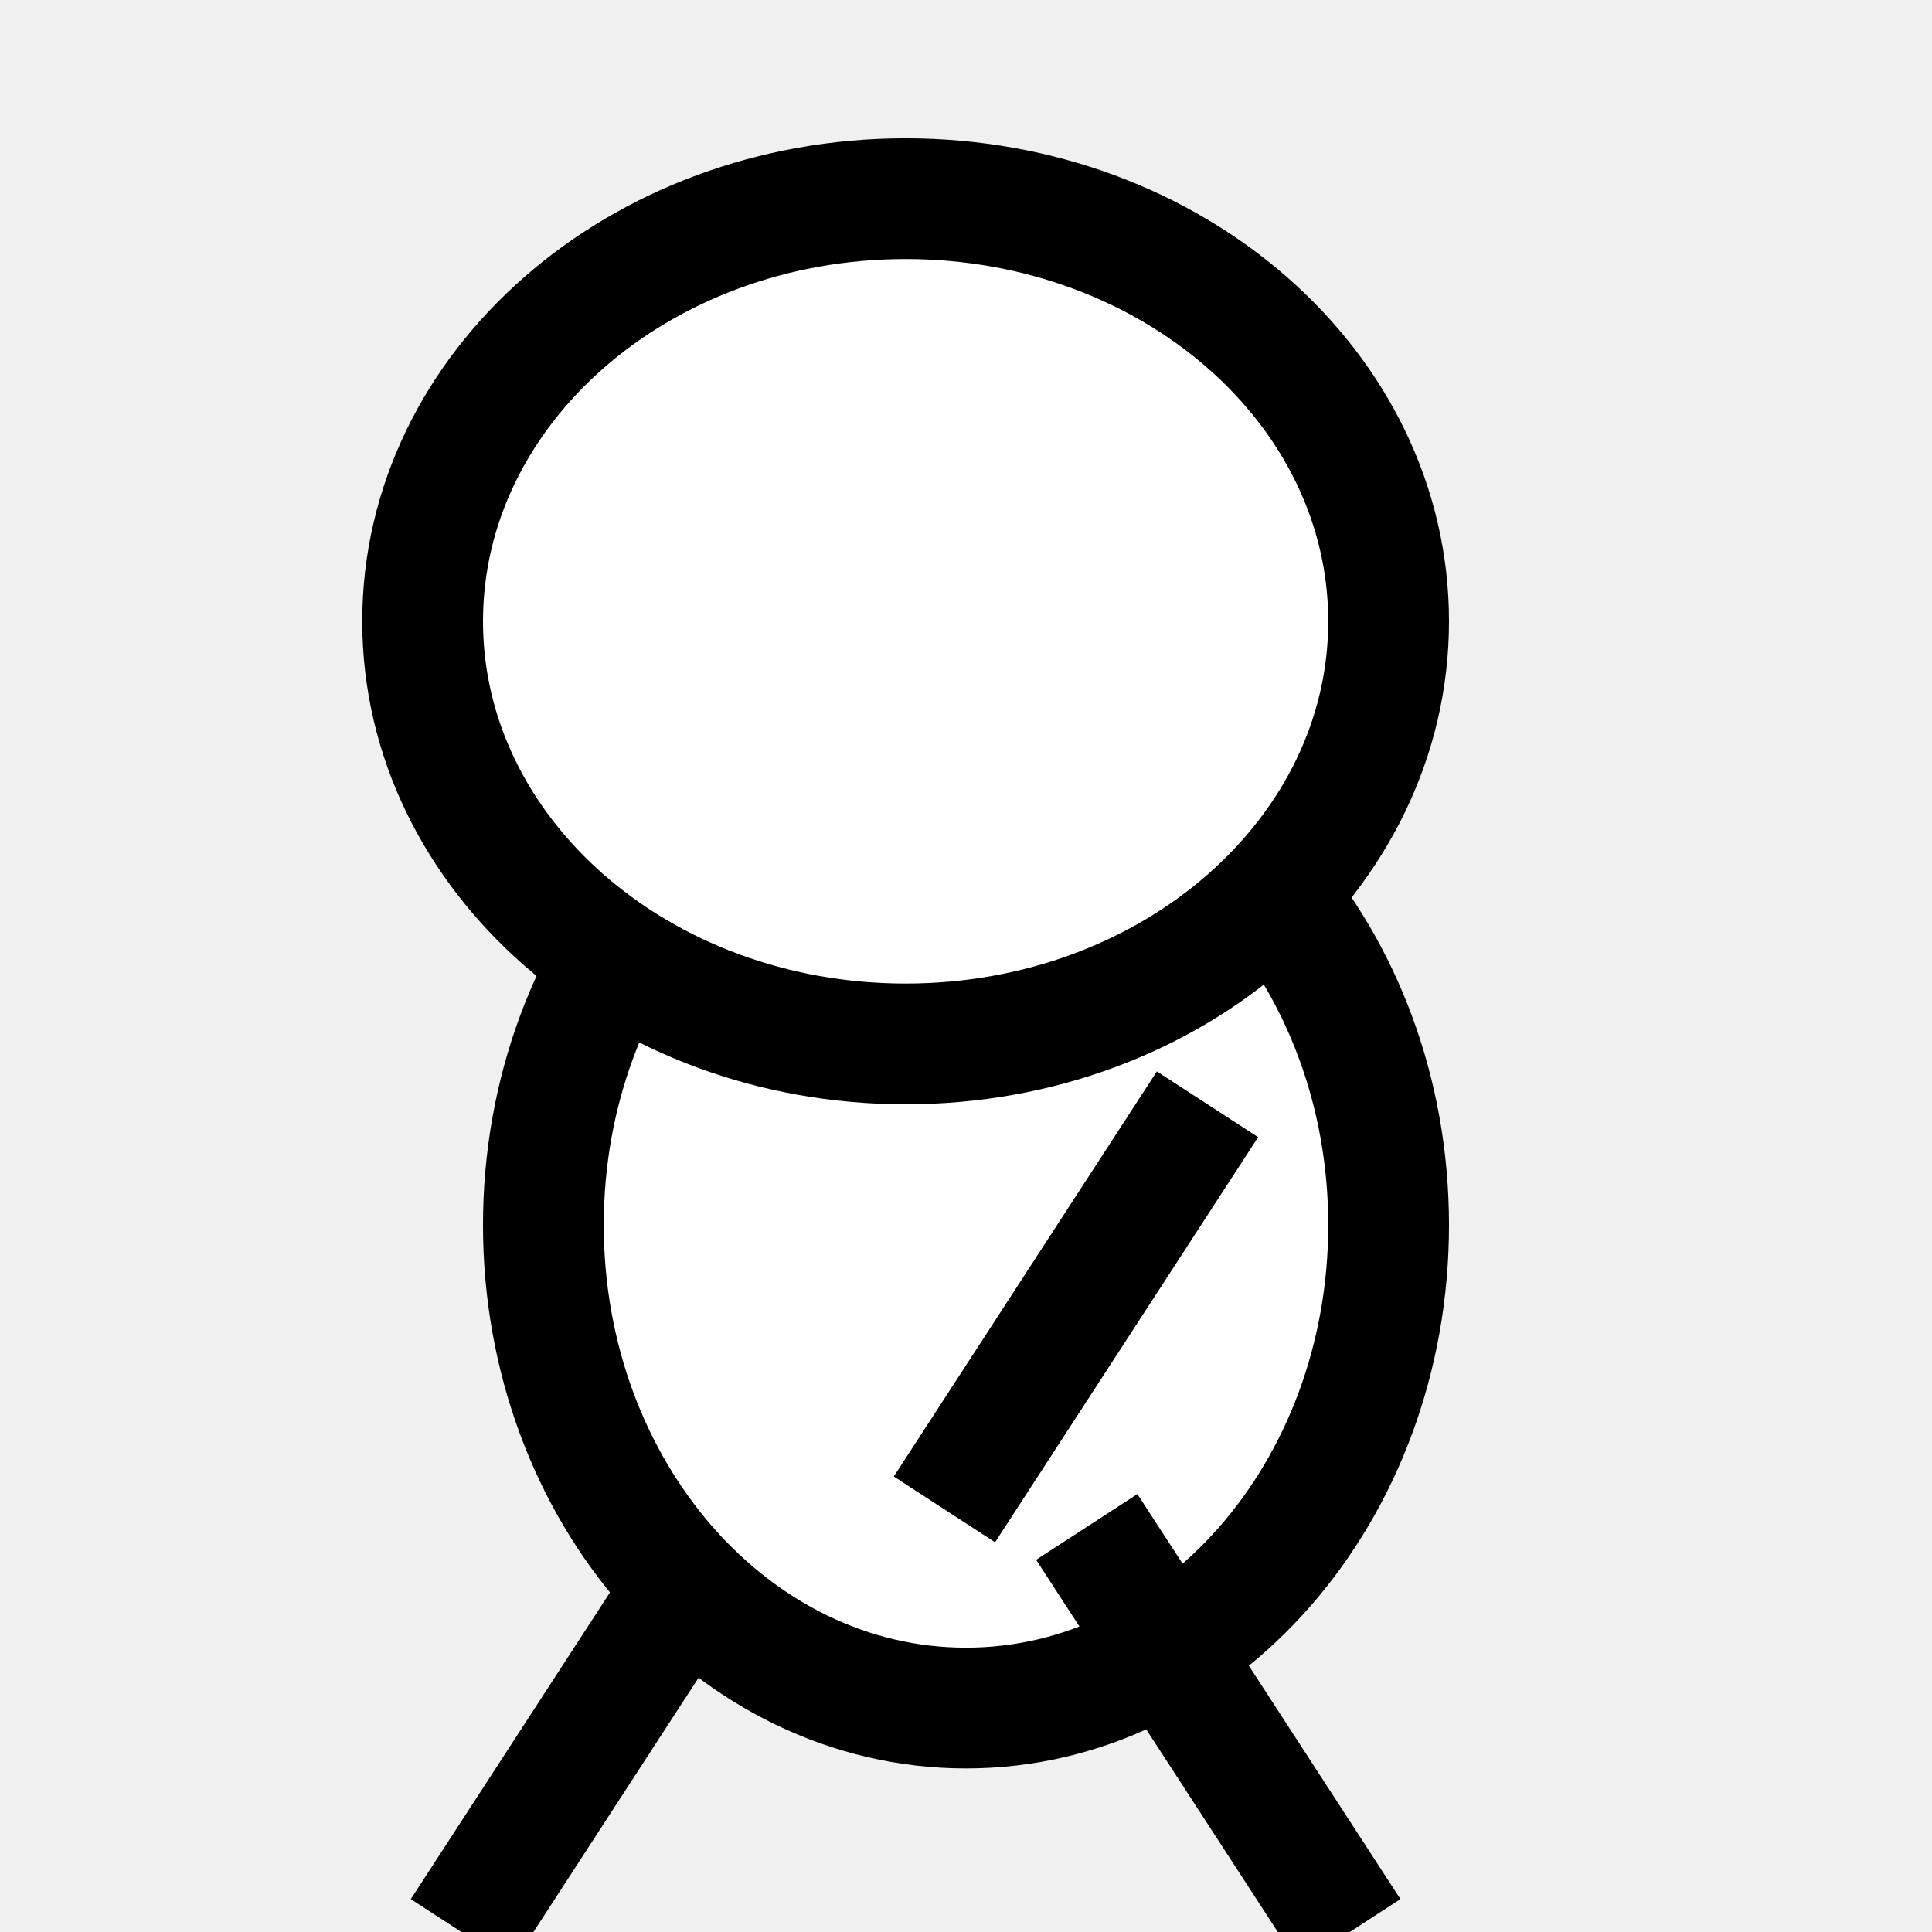
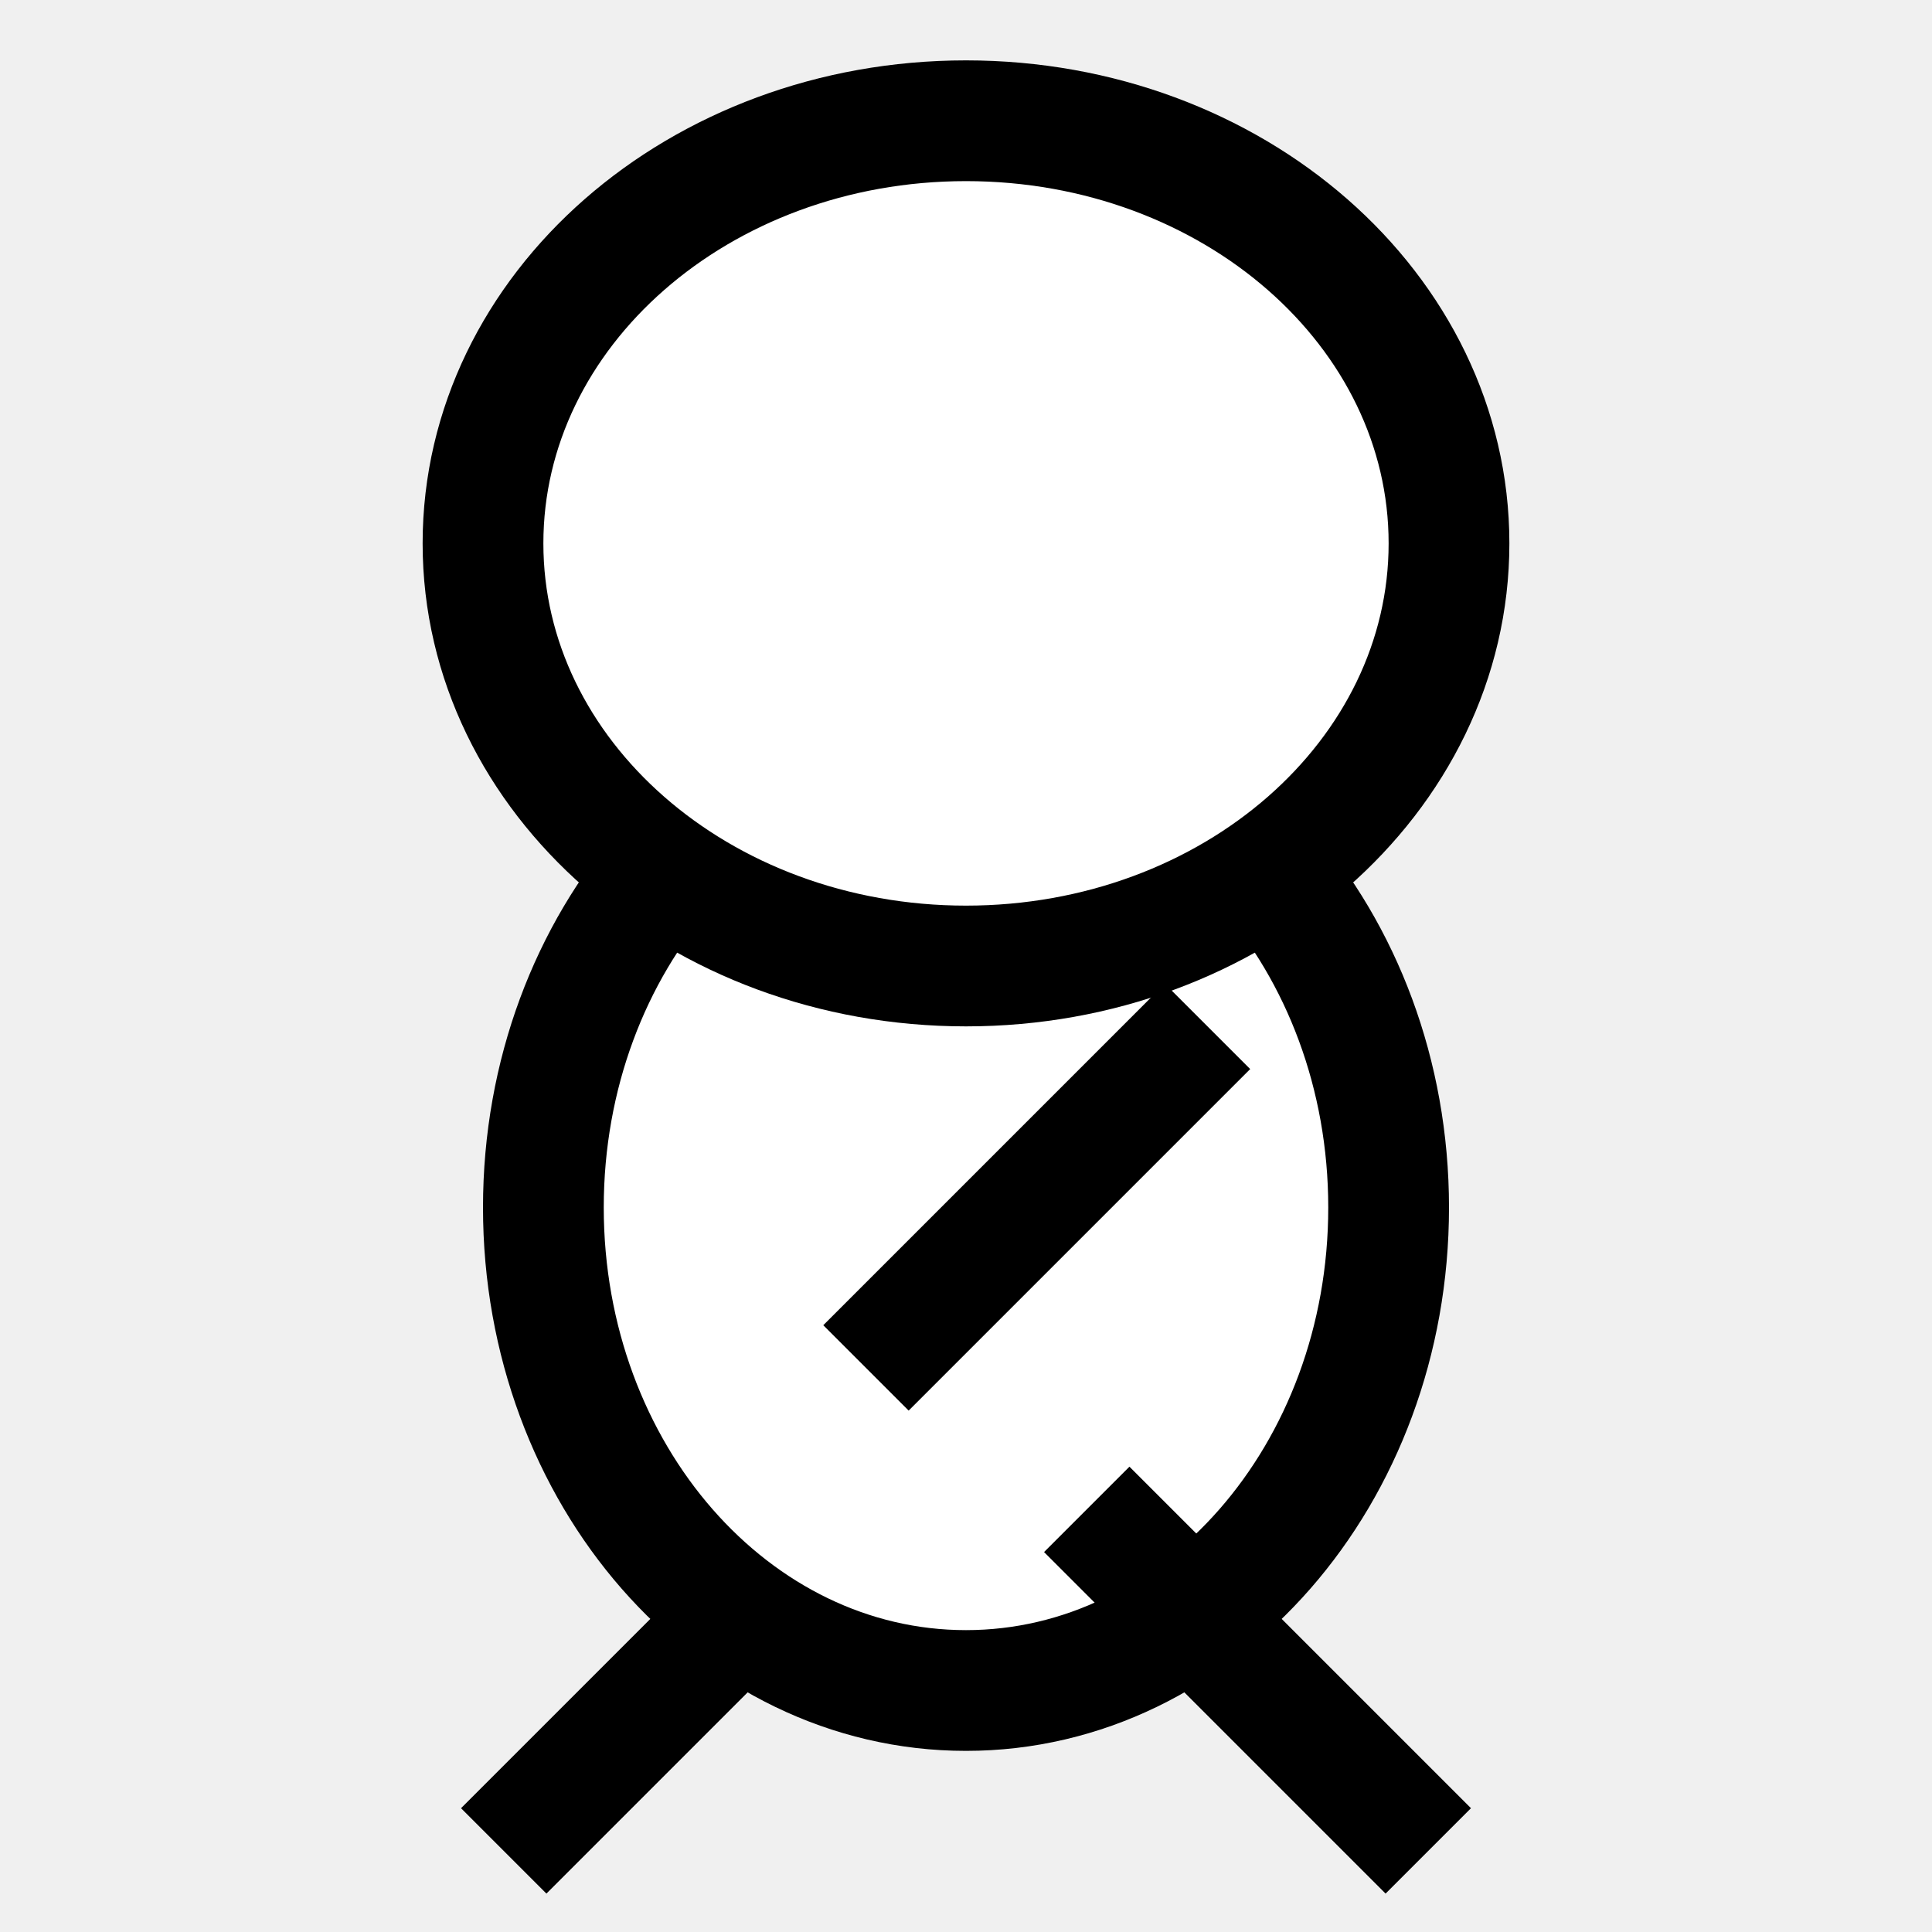
- <svg xmlns="http://www.w3.org/2000/svg" viewBox="0 0 16 16">
+ <svg xmlns="http://www.w3.org/2000/svg" viewBox="-8 -8 16 16">
  <defs>
-     <g id="head">
+     <g id="hero_head">
      <ellipse rx="4" ry="3.5" stroke="#000" fill="#fff" />
    </g>
-     <g id="body">
+     <g id="hero_torso">
      <ellipse rx="3.5" ry="4" stroke="#000" fill="#fff" />
    </g>
-     <g id="arm_r">
+     <g id="hero_arm">
      <line x2="0" y2="4" stroke="#000" />
    </g>
-     <g id="arm_l">
-       <line x2="0" y2="4" stroke="#000" />
-     </g>
-     <g id="leg_r">
-       <line x2="0" y2="4" stroke="#000" />
-     </g>
-     <g id="leg_l">
+     <g id="hero_leg">
      <line x2="0" y2="4" stroke="#000" />
    </g>
  </defs>
-   <g transform="translate(8, 8) scale(-1, 1) translate(-8, -8)">
-     <g transform="translate(8.5, 4.5) translate(0, 0.6453177)">
-       <g transform="translate(1.5, 7.5) rotate(-33)">
-         <use href="#leg_l" />
-       </g>
-       <g transform="translate(2.5, 4) rotate(33)">
-         <use href="#arm_l" />
-       </g>
-       <g transform="translate(-.5, 5)">
-         <use href="#body" />
-       </g>
-       <g transform="translate(-1.5, 7.5) rotate(33)">
-         <use href="#leg_r" />
-       </g>
-       <g transform="translate(-2.5, 4) rotate(-33)">
-         <use href="#arm_r" />
-       </g>
-       <g>
-         <use href="#head" />
-       </g>
-     </g>
-   </g>
+   <use href="#hero_leg" transform="matrix(0.7071068 0.7071068 -0.7071068 0.7071068 -1 4.5)" />
+   <use href="#hero_arm" transform="matrix(0.7071068 -0.7071068 0.7071068 0.7071068 -2 0.5)" />
+   <use href="#hero_torso" transform="matrix(1 0 0 1 0 2)" />
+   <use href="#hero_leg" transform="matrix(0.7071068 -0.7071068 0.7071068 0.7071068 1 4.5)" />
+   <use href="#hero_arm" transform="matrix(0.7071068 0.7071068 -0.7071068 0.7071068 2 0.5)" />
+   <use href="#hero_head" transform="matrix(1 0 0 1 0 -3.5)" />
</svg>
